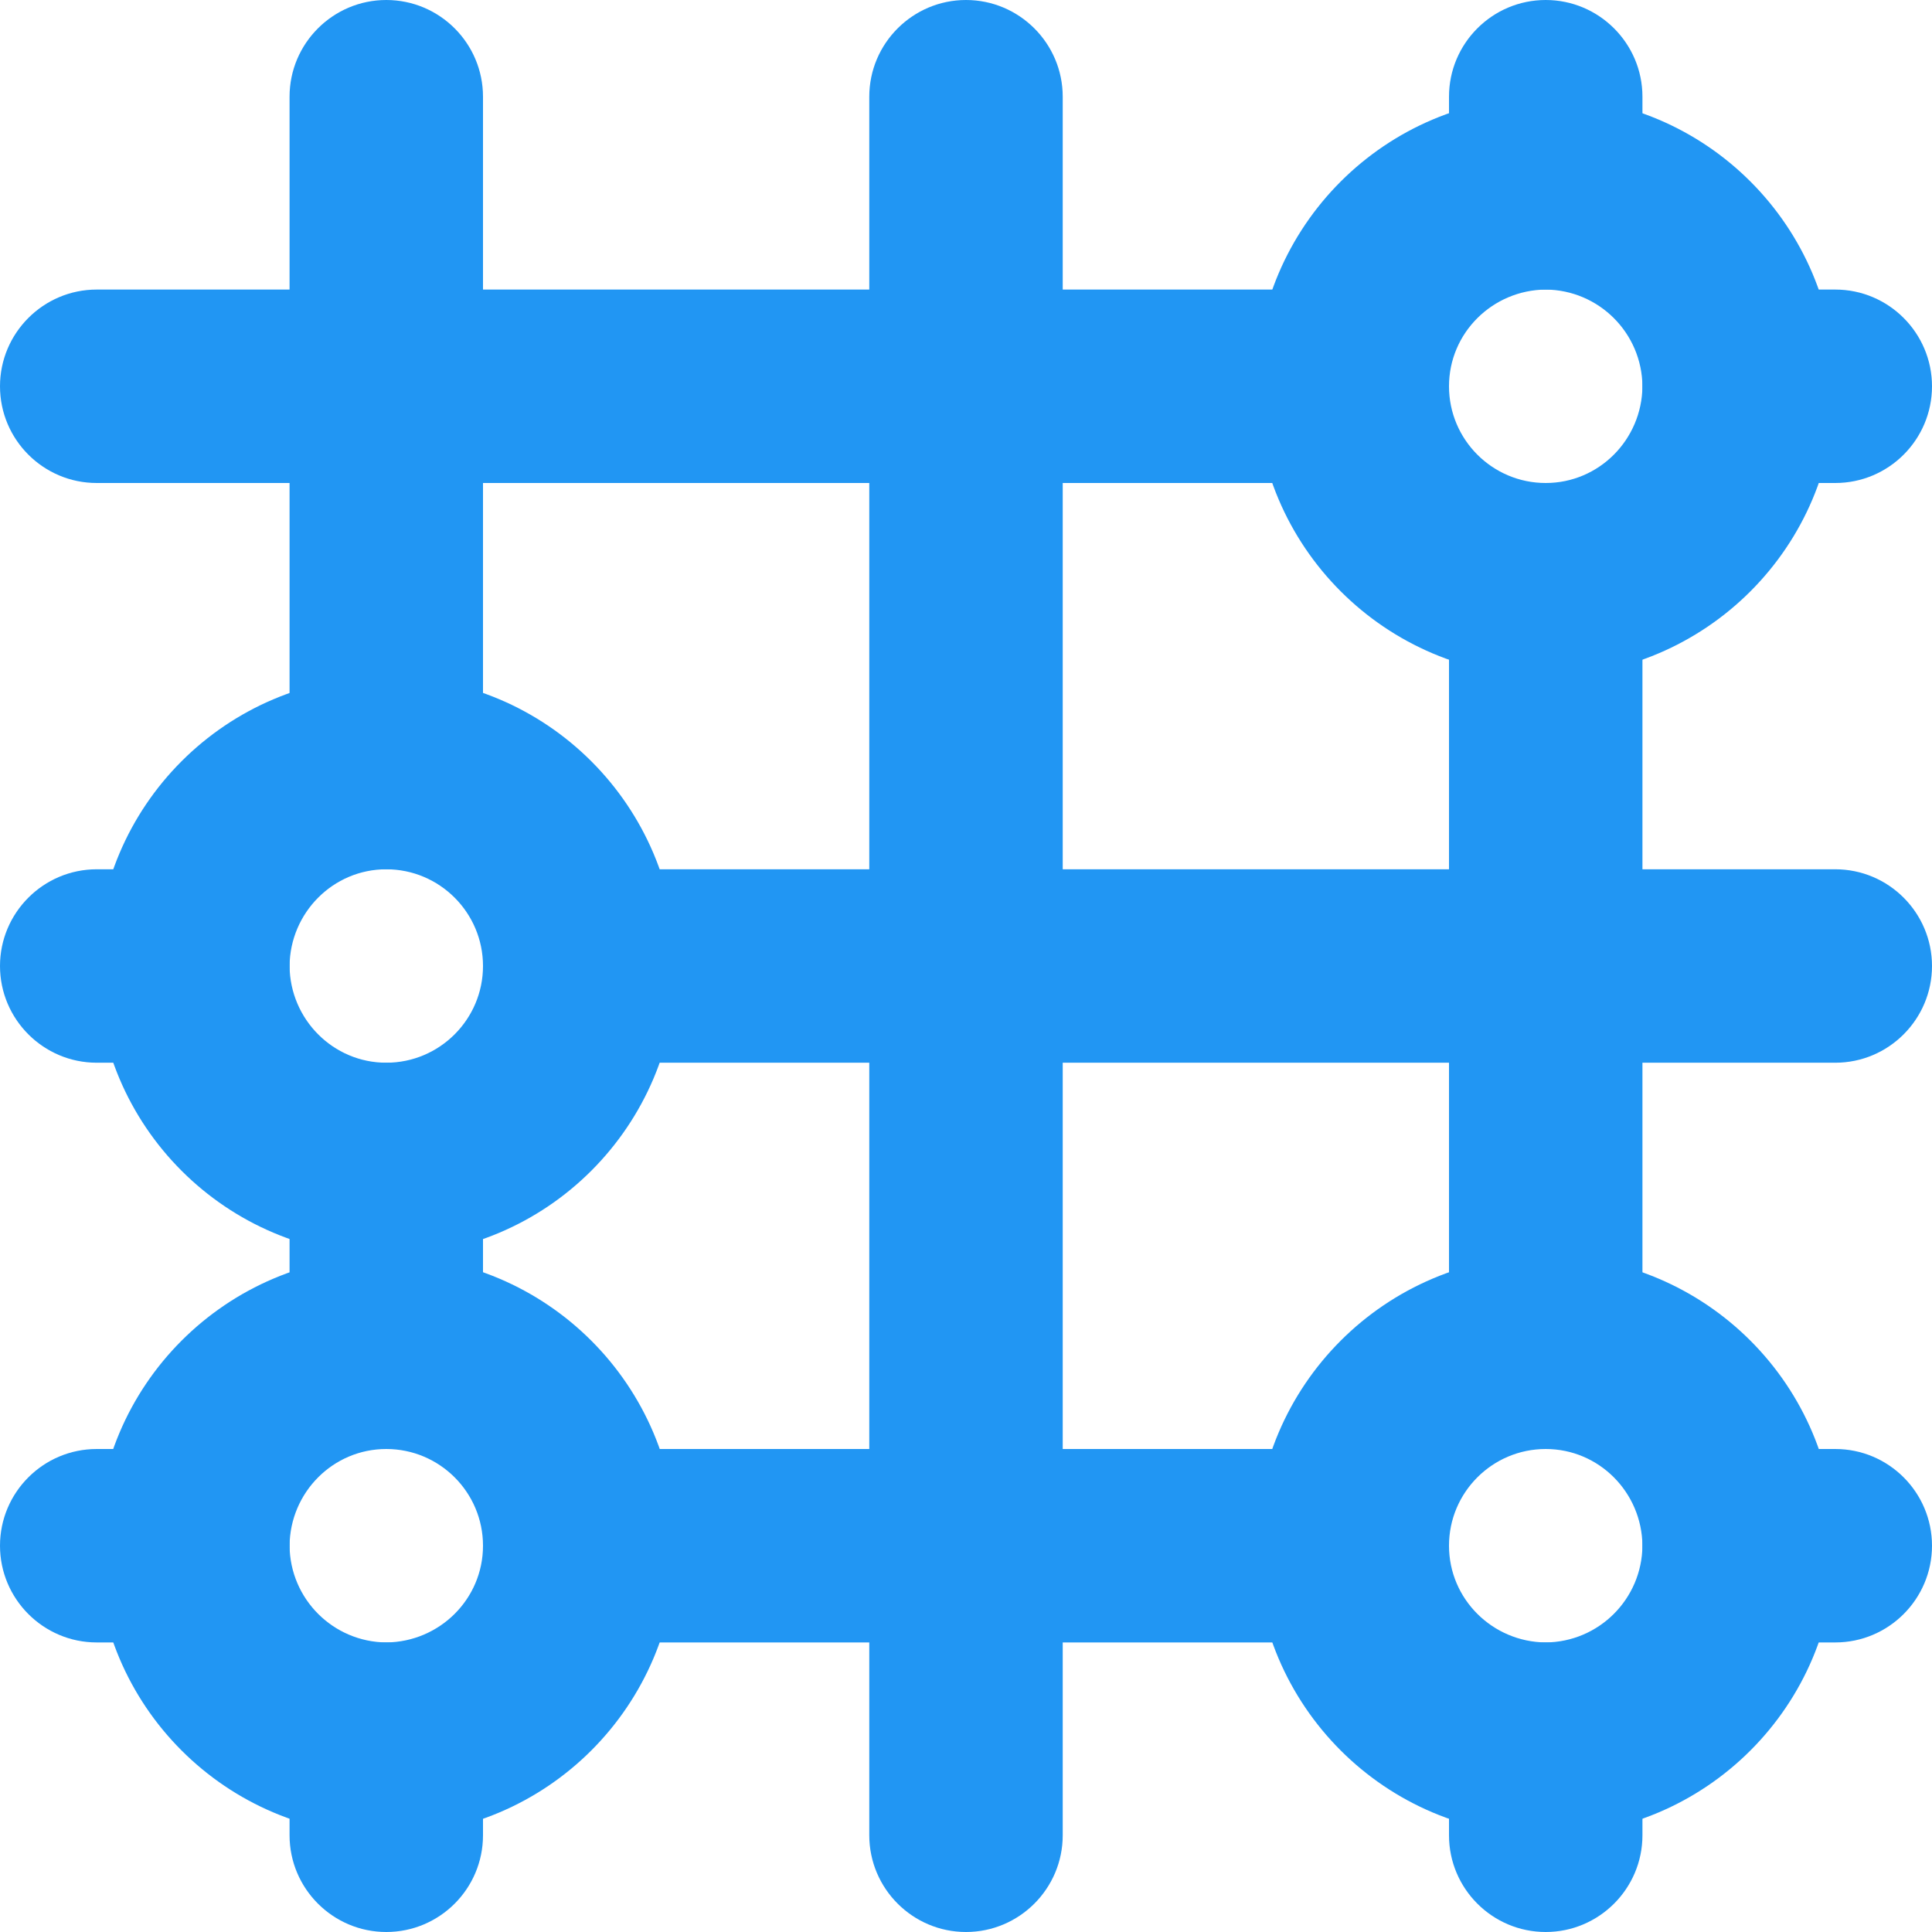
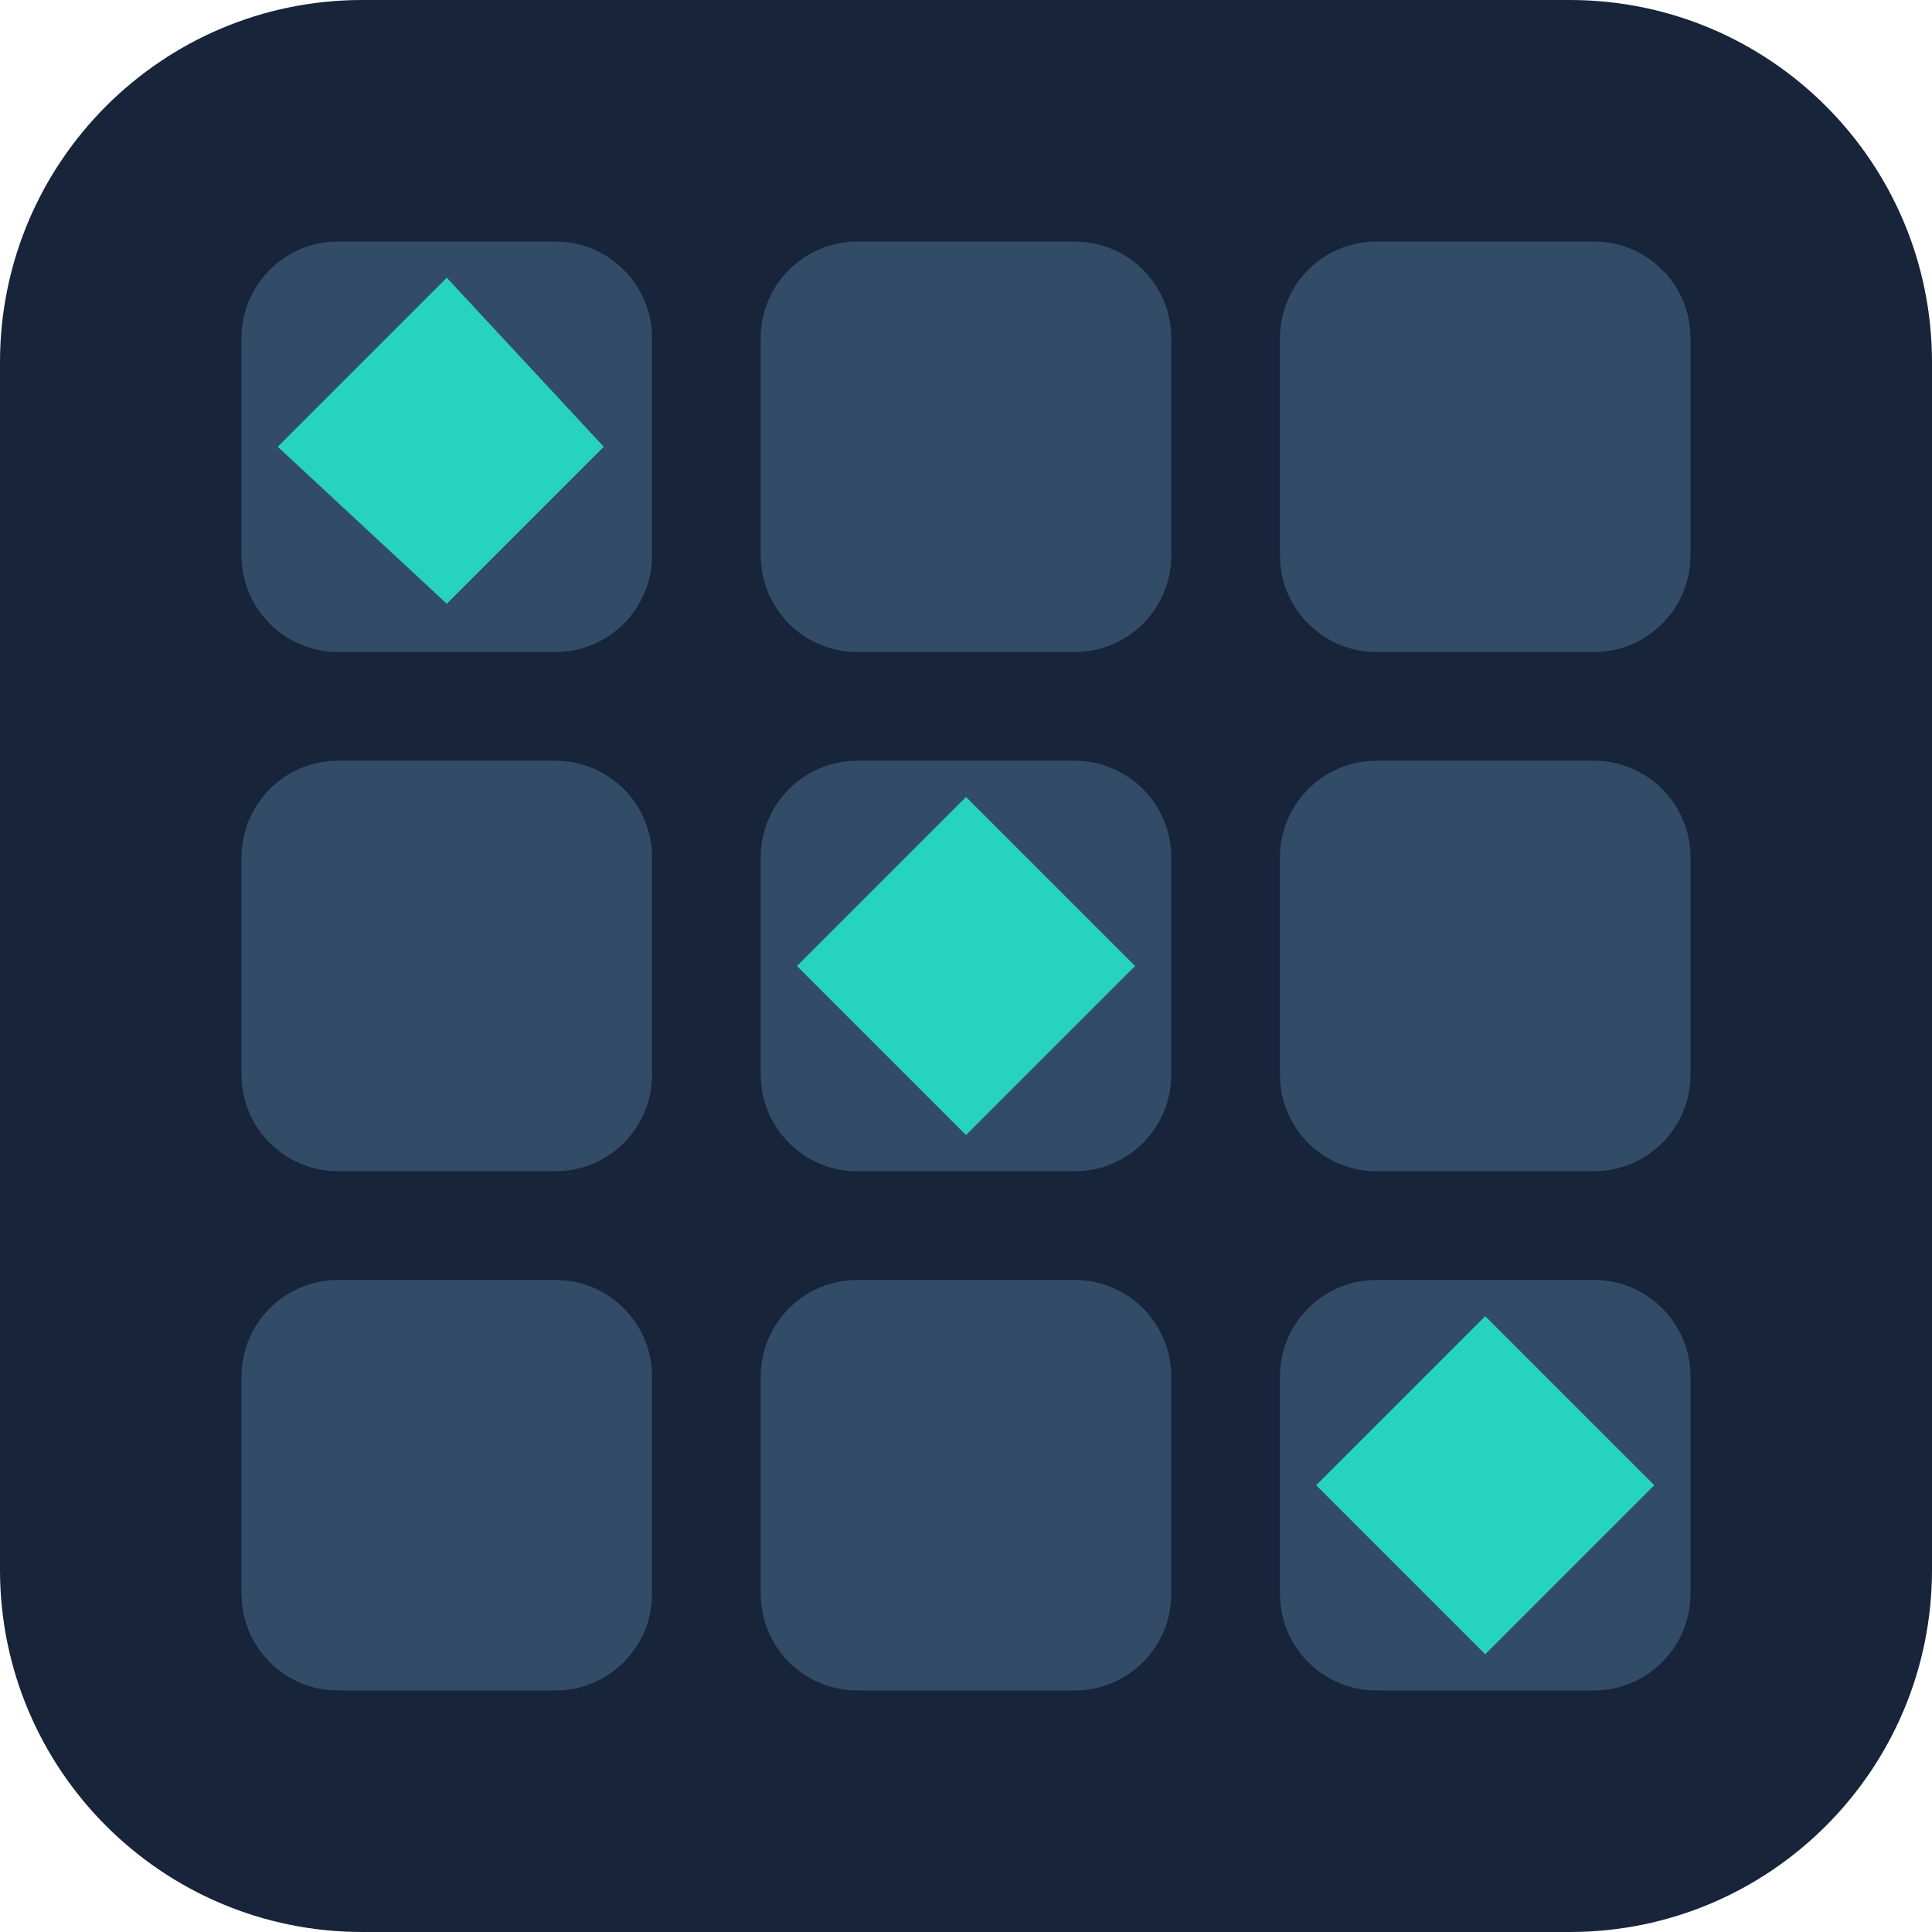
- <svg xmlns="http://www.w3.org/2000/svg" width="16px" height="16px" viewBox="0 0 16 16" version="1.1">
-   <g id="surface1">
-     <path style=" stroke:none;fill-rule:nonzero;fill:rgb(12.941%,58.824%,95.294%);fill-opacity:1;" d="M 10.398 3.199 C 10.402 4.527 11.473 5.598 12.801 5.602 C 14.125 5.598 15.199 4.527 15.199 3.199 C 15.199 1.875 14.125 0.801 12.801 0.801 C 11.473 0.801 10.402 1.875 10.398 3.199 C 10.398 3.641 10.758 4 11.199 4 C 11.641 4 12 3.641 12 3.199 C 12 2.758 12.359 2.402 12.801 2.398 C 13.242 2.402 13.598 2.758 13.602 3.199 C 13.598 3.641 13.242 4 12.801 4 C 12.359 4 12 3.641 12 3.199 C 12 2.758 11.641 2.398 11.199 2.398 C 10.758 2.398 10.398 2.758 10.398 3.199 Z M 10.398 3.199 " />
-     <path style=" stroke:none;fill-rule:nonzero;fill:rgb(12.941%,58.824%,95.294%);fill-opacity:1;" d="M 0.801 8 C 0.801 9.324 1.875 10.398 3.199 10.398 C 4.527 10.398 5.598 9.324 5.602 8 C 5.598 6.676 4.527 5.602 3.199 5.602 C 1.875 5.602 0.801 6.676 0.801 8 C 0.801 8.441 1.156 8.801 1.602 8.801 C 2.043 8.801 2.398 8.441 2.398 8 C 2.402 7.559 2.758 7.199 3.199 7.199 C 3.641 7.199 4 7.559 4 8 C 4 8.441 3.641 8.801 3.199 8.801 C 2.758 8.801 2.402 8.441 2.398 8 C 2.398 7.559 2.043 7.199 1.602 7.199 C 1.156 7.199 0.801 7.559 0.801 8 Z M 0.801 8 " />
-     <path style=" stroke:none;fill-rule:nonzero;fill:rgb(12.941%,58.824%,95.294%);fill-opacity:1;" d="M 0.801 12.801 C 0.801 14.125 1.875 15.199 3.199 15.199 C 4.527 15.199 5.598 14.125 5.602 12.801 C 5.598 11.473 4.527 10.402 3.199 10.398 C 1.875 10.402 0.801 11.473 0.801 12.801 C 0.801 13.242 1.156 13.602 1.602 13.602 C 2.043 13.602 2.398 13.242 2.398 12.801 C 2.402 12.359 2.758 12 3.199 12 C 3.641 12 4 12.359 4 12.801 C 4 13.242 3.641 13.598 3.199 13.602 C 2.758 13.598 2.402 13.242 2.398 12.801 C 2.398 12.359 2.043 12 1.602 12 C 1.156 12 0.801 12.359 0.801 12.801 Z M 0.801 12.801 " />
-     <path style=" stroke:none;fill-rule:nonzero;fill:rgb(12.941%,58.824%,95.294%);fill-opacity:1;" d="M 10.398 12.801 C 10.402 14.125 11.473 15.199 12.801 15.199 C 14.125 15.199 15.199 14.125 15.199 12.801 C 15.199 11.473 14.125 10.402 12.801 10.398 C 11.473 10.402 10.402 11.473 10.398 12.801 C 10.398 13.242 10.758 13.602 11.199 13.602 C 11.641 13.602 12 13.242 12 12.801 C 12 12.359 12.359 12 12.801 12 C 13.242 12 13.598 12.359 13.602 12.801 C 13.598 13.242 13.242 13.598 12.801 13.602 C 12.359 13.598 12 13.242 12 12.801 C 12 12.359 11.641 12 11.199 12 C 10.758 12 10.398 12.359 10.398 12.801 Z M 10.398 12.801 " />
-     <path style=" stroke:none;fill-rule:nonzero;fill:rgb(12.941%,58.824%,95.294%);fill-opacity:1;" d="M 4.801 13.602 L 11.199 13.602 C 11.641 13.602 12 13.242 12 12.801 C 12 12.359 11.641 12 11.199 12 L 4.801 12 C 4.359 12 4 12.359 4 12.801 C 4 13.242 4.359 13.602 4.801 13.602 " />
-     <path style=" stroke:none;fill-rule:nonzero;fill:rgb(12.941%,58.824%,95.294%);fill-opacity:1;" d="M 12 14.398 L 12 15.199 C 12 15.641 12.359 16 12.801 16 C 13.242 16 13.602 15.641 13.602 15.199 L 13.602 14.398 C 13.602 13.957 13.242 13.602 12.801 13.602 C 12.359 13.602 12 13.957 12 14.398 " />
-     <path style=" stroke:none;fill-rule:nonzero;fill:rgb(12.941%,58.824%,95.294%);fill-opacity:1;" d="M 12 0.801 L 12 1.602 C 12 2.043 12.359 2.398 12.801 2.398 C 13.242 2.398 13.602 2.043 13.602 1.602 L 13.602 0.801 C 13.602 0.359 13.242 0 12.801 0 C 12.359 0 12 0.359 12 0.801 " />
-     <path style=" stroke:none;fill-rule:nonzero;fill:rgb(12.941%,58.824%,95.294%);fill-opacity:1;" d="M 2.398 14.398 L 2.398 15.199 C 2.398 15.641 2.758 16 3.199 16 C 3.641 16 4 15.641 4 15.199 L 4 14.398 C 4 13.957 3.641 13.602 3.199 13.602 C 2.758 13.602 2.398 13.957 2.398 14.398 " />
-     <path style=" stroke:none;fill-rule:nonzero;fill:rgb(12.941%,58.824%,95.294%);fill-opacity:1;" d="M 4 6.398 L 4 0.801 C 4 0.359 3.641 0 3.199 0 C 2.758 0 2.398 0.359 2.398 0.801 L 2.398 6.398 C 2.398 6.844 2.758 7.199 3.199 7.199 C 3.641 7.199 4 6.844 4 6.398 " />
-     <path style=" stroke:none;fill-rule:nonzero;fill:rgb(12.941%,58.824%,95.294%);fill-opacity:1;" d="M 7.199 0.801 L 7.199 15.199 C 7.199 15.641 7.559 16 8 16 C 8.441 16 8.801 15.641 8.801 15.199 L 8.801 0.801 C 8.801 0.359 8.441 0 8 0 C 7.559 0 7.199 0.359 7.199 0.801 " />
-     <path style=" stroke:none;fill-rule:nonzero;fill:rgb(12.941%,58.824%,95.294%);fill-opacity:1;" d="M 12 4.801 L 12 11.199 C 12 11.641 12.359 12 12.801 12 C 13.242 12 13.602 11.641 13.602 11.199 L 13.602 4.801 C 13.602 4.359 13.242 4 12.801 4 C 12.359 4 12 4.359 12 4.801 " />
-     <path style=" stroke:none;fill-rule:nonzero;fill:rgb(12.941%,58.824%,95.294%);fill-opacity:1;" d="M 4.801 8.801 L 15.199 8.801 C 15.641 8.801 16 8.441 16 8 C 16 7.559 15.641 7.199 15.199 7.199 L 4.801 7.199 C 4.359 7.199 4 7.559 4 8 C 4 8.441 4.359 8.801 4.801 8.801 " />
-     <path style=" stroke:none;fill-rule:nonzero;fill:rgb(12.941%,58.824%,95.294%);fill-opacity:1;" d="M 15.199 2.398 L 14.398 2.398 C 13.957 2.398 13.602 2.758 13.602 3.199 C 13.602 3.641 13.957 4 14.398 4 L 15.199 4 C 15.641 4 16 3.641 16 3.199 C 16 2.758 15.641 2.398 15.199 2.398 " />
-     <path style=" stroke:none;fill-rule:nonzero;fill:rgb(12.941%,58.824%,95.294%);fill-opacity:1;" d="M 11.199 2.398 L 0.801 2.398 C 0.359 2.398 0 2.758 0 3.199 C 0 3.641 0.359 4 0.801 4 L 11.199 4 C 11.641 4 12 3.641 12 3.199 C 12 2.758 11.641 2.398 11.199 2.398 " />
-     <path style=" stroke:none;fill-rule:nonzero;fill:rgb(12.941%,58.824%,95.294%);fill-opacity:1;" d="M 0.801 8.801 L 1.602 8.801 C 2.043 8.801 2.398 8.441 2.398 8 C 2.398 7.559 2.043 7.199 1.602 7.199 L 0.801 7.199 C 0.359 7.199 0 7.559 0 8 C 0 8.441 0.359 8.801 0.801 8.801 " />
-     <path style=" stroke:none;fill-rule:nonzero;fill:rgb(12.941%,58.824%,95.294%);fill-opacity:1;" d="M 14.398 13.602 L 15.199 13.602 C 15.641 13.602 16 13.242 16 12.801 C 16 12.359 15.641 12 15.199 12 L 14.398 12 C 13.957 12 13.602 12.359 13.602 12.801 C 13.602 13.242 13.957 13.602 14.398 13.602 " />
-     <path style=" stroke:none;fill-rule:nonzero;fill:rgb(12.941%,58.824%,95.294%);fill-opacity:1;" d="M 0.801 13.602 L 1.602 13.602 C 2.043 13.602 2.398 13.242 2.398 12.801 C 2.398 12.359 2.043 12 1.602 12 L 0.801 12 C 0.359 12 0 12.359 0 12.801 C 0 13.242 0.359 13.602 0.801 13.602 " />
-     <path style=" stroke:none;fill-rule:nonzero;fill:rgb(12.941%,58.824%,95.294%);fill-opacity:1;" d="M 2.398 9.602 L 2.398 11.199 C 2.398 11.641 2.758 12 3.199 12 C 3.641 12 4 11.641 4 11.199 L 4 9.602 C 4 9.156 3.641 8.801 3.199 8.801 C 2.758 8.801 2.398 9.156 2.398 9.602 " />
+ <svg xmlns="http://www.w3.org/2000/svg" viewBox="0 0 16 16">
+   <rect width="16" height="16" rx="3" fill="#17243A" />
+   <g fill="#324B67">
+     <rect x="2" y="2" width="3.4" height="3.4" rx=".8" />
+     <rect x="6.3" y="2" width="3.4" height="3.4" rx=".8" />
+     <rect x="10.6" y="2" width="3.4" height="3.4" rx=".8" />
+     <rect x="2" y="6.3" width="3.4" height="3.4" rx=".8" />
+     <rect x="6.3" y="6.3" width="3.4" height="3.4" rx=".8" />
+     <rect x="10.6" y="6.3" width="3.4" height="3.4" rx=".8" />
+     <rect x="2" y="10.6" width="3.4" height="3.4" rx=".8" />
+     <rect x="6.3" y="10.6" width="3.4" height="3.4" rx=".8" />
+     <rect x="10.6" y="10.6" width="3.4" height="3.4" rx=".8" />
  </g>
+   <path d="M3.7 2.3 5 3.7 3.7 5 2.3 3.7Z M8 6.6 9.4 8 8 9.4 6.6 8Z M12.3 10.9 13.7 12.3 12.3 13.7 10.9 12.3Z" fill="#26D4BE" />
</svg>
